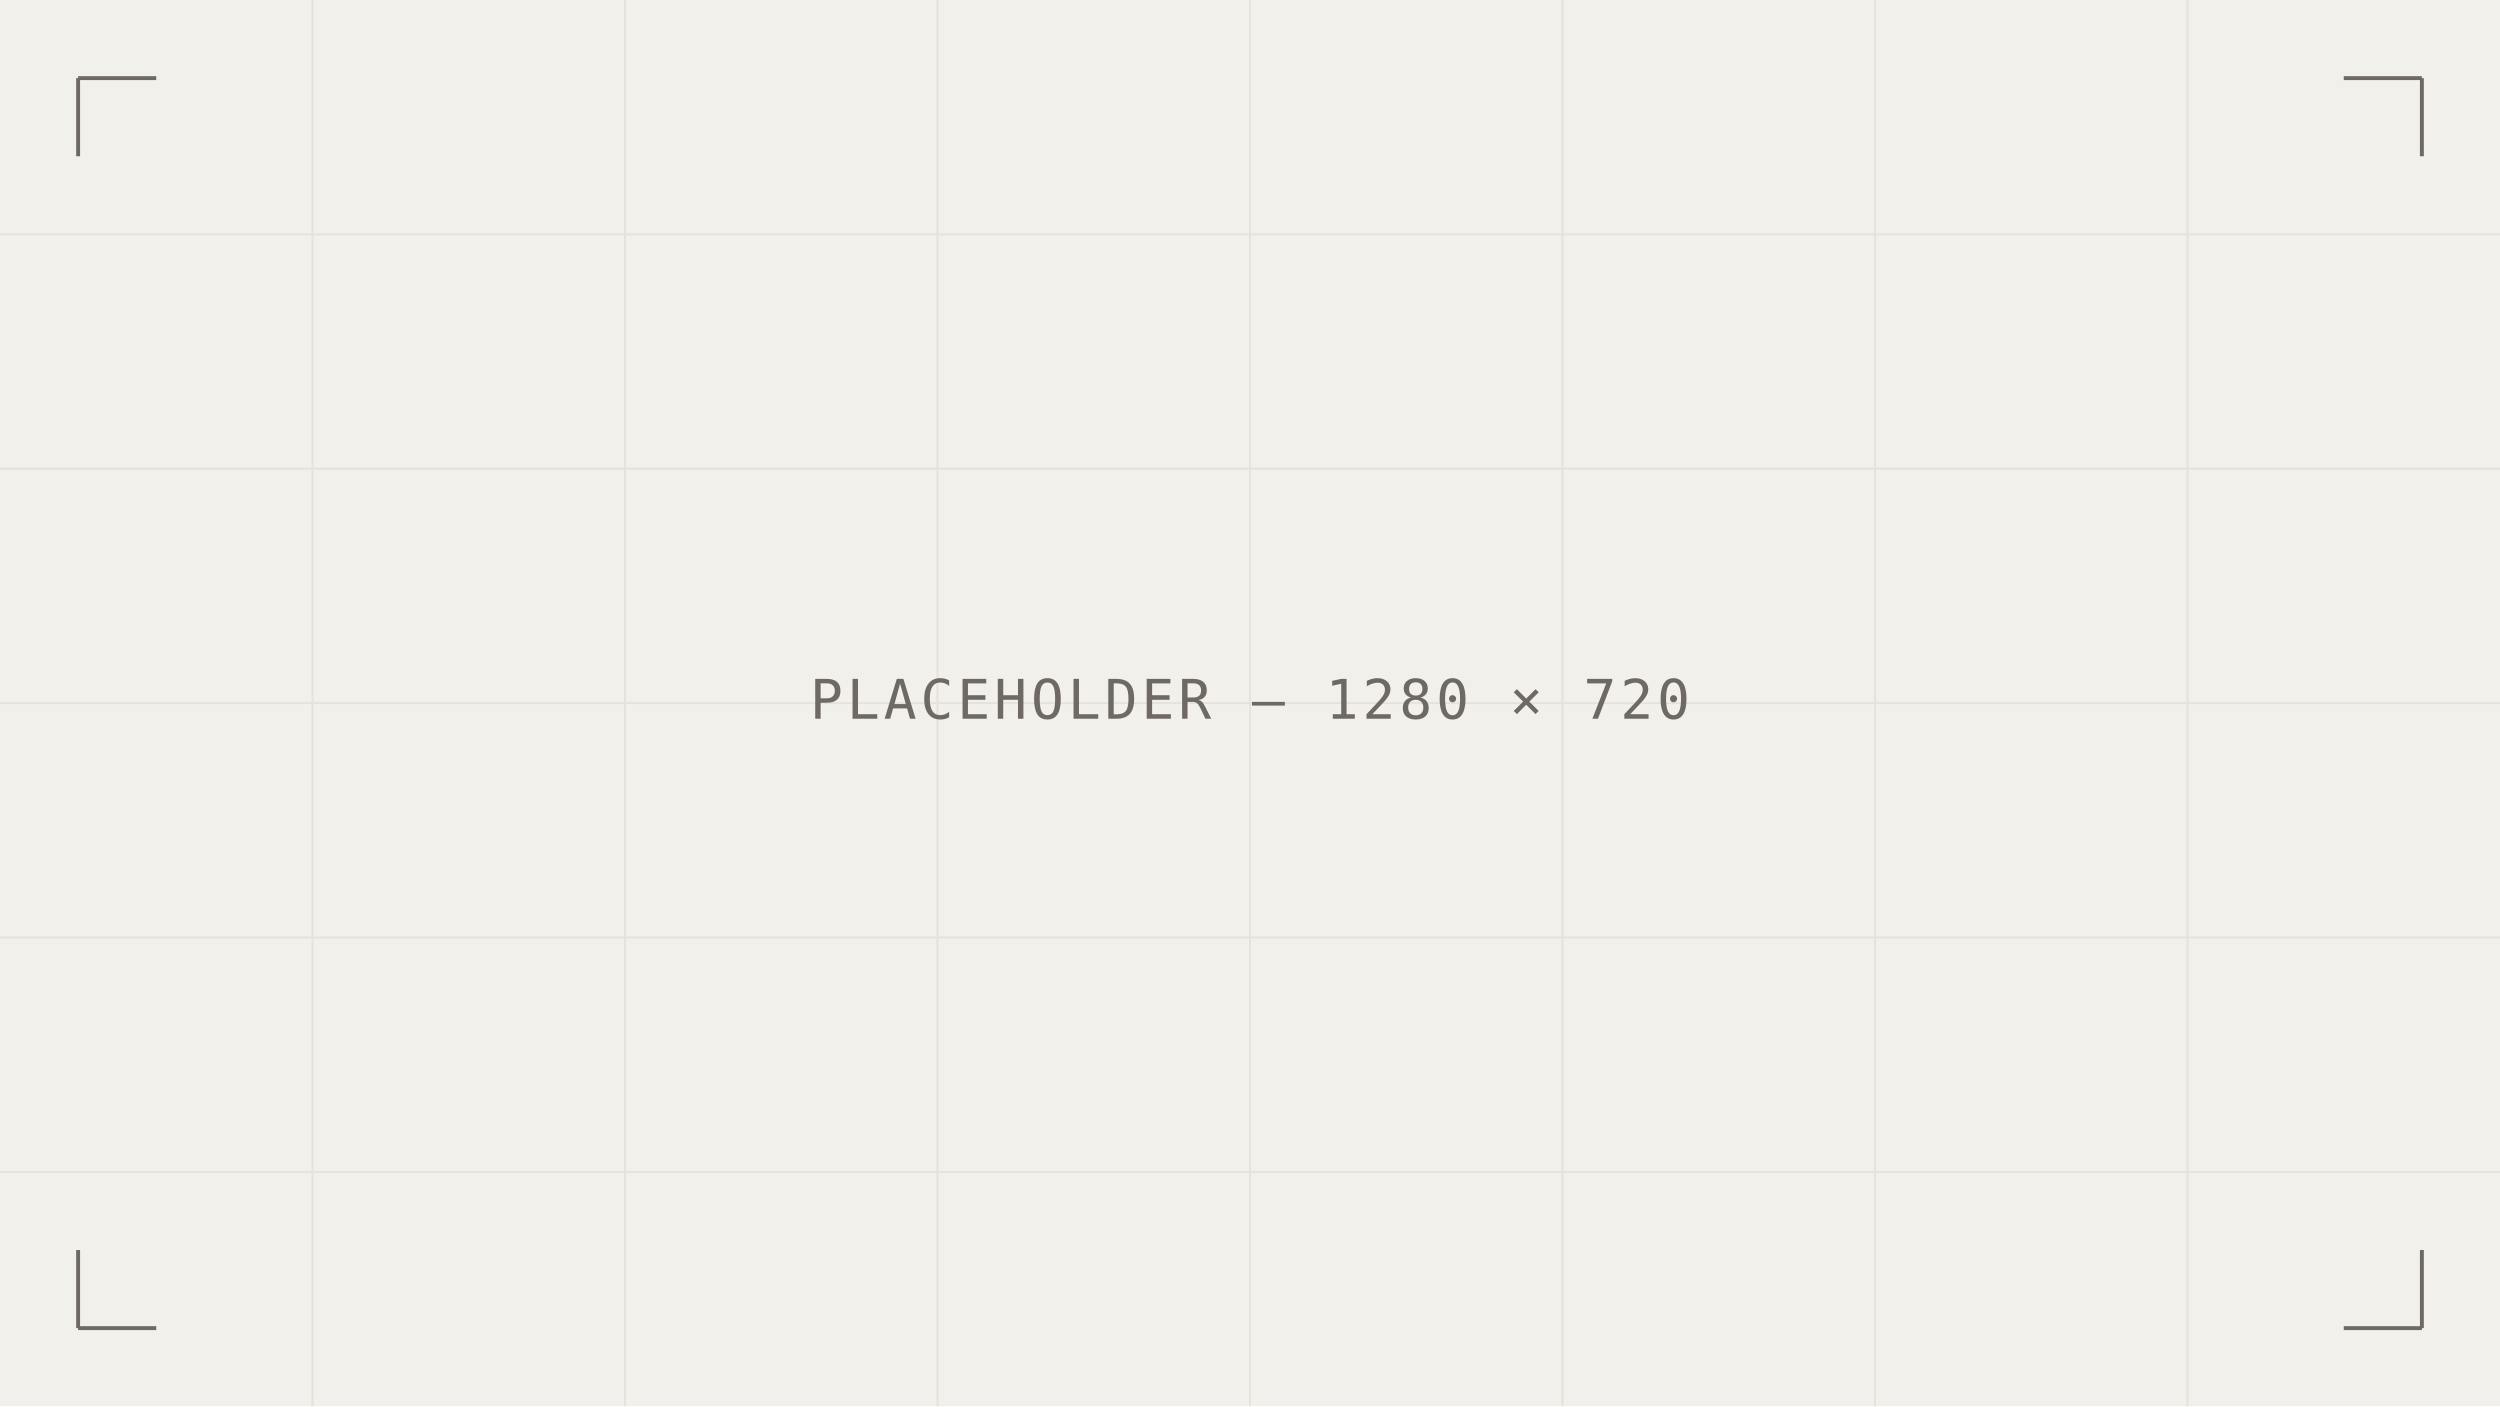
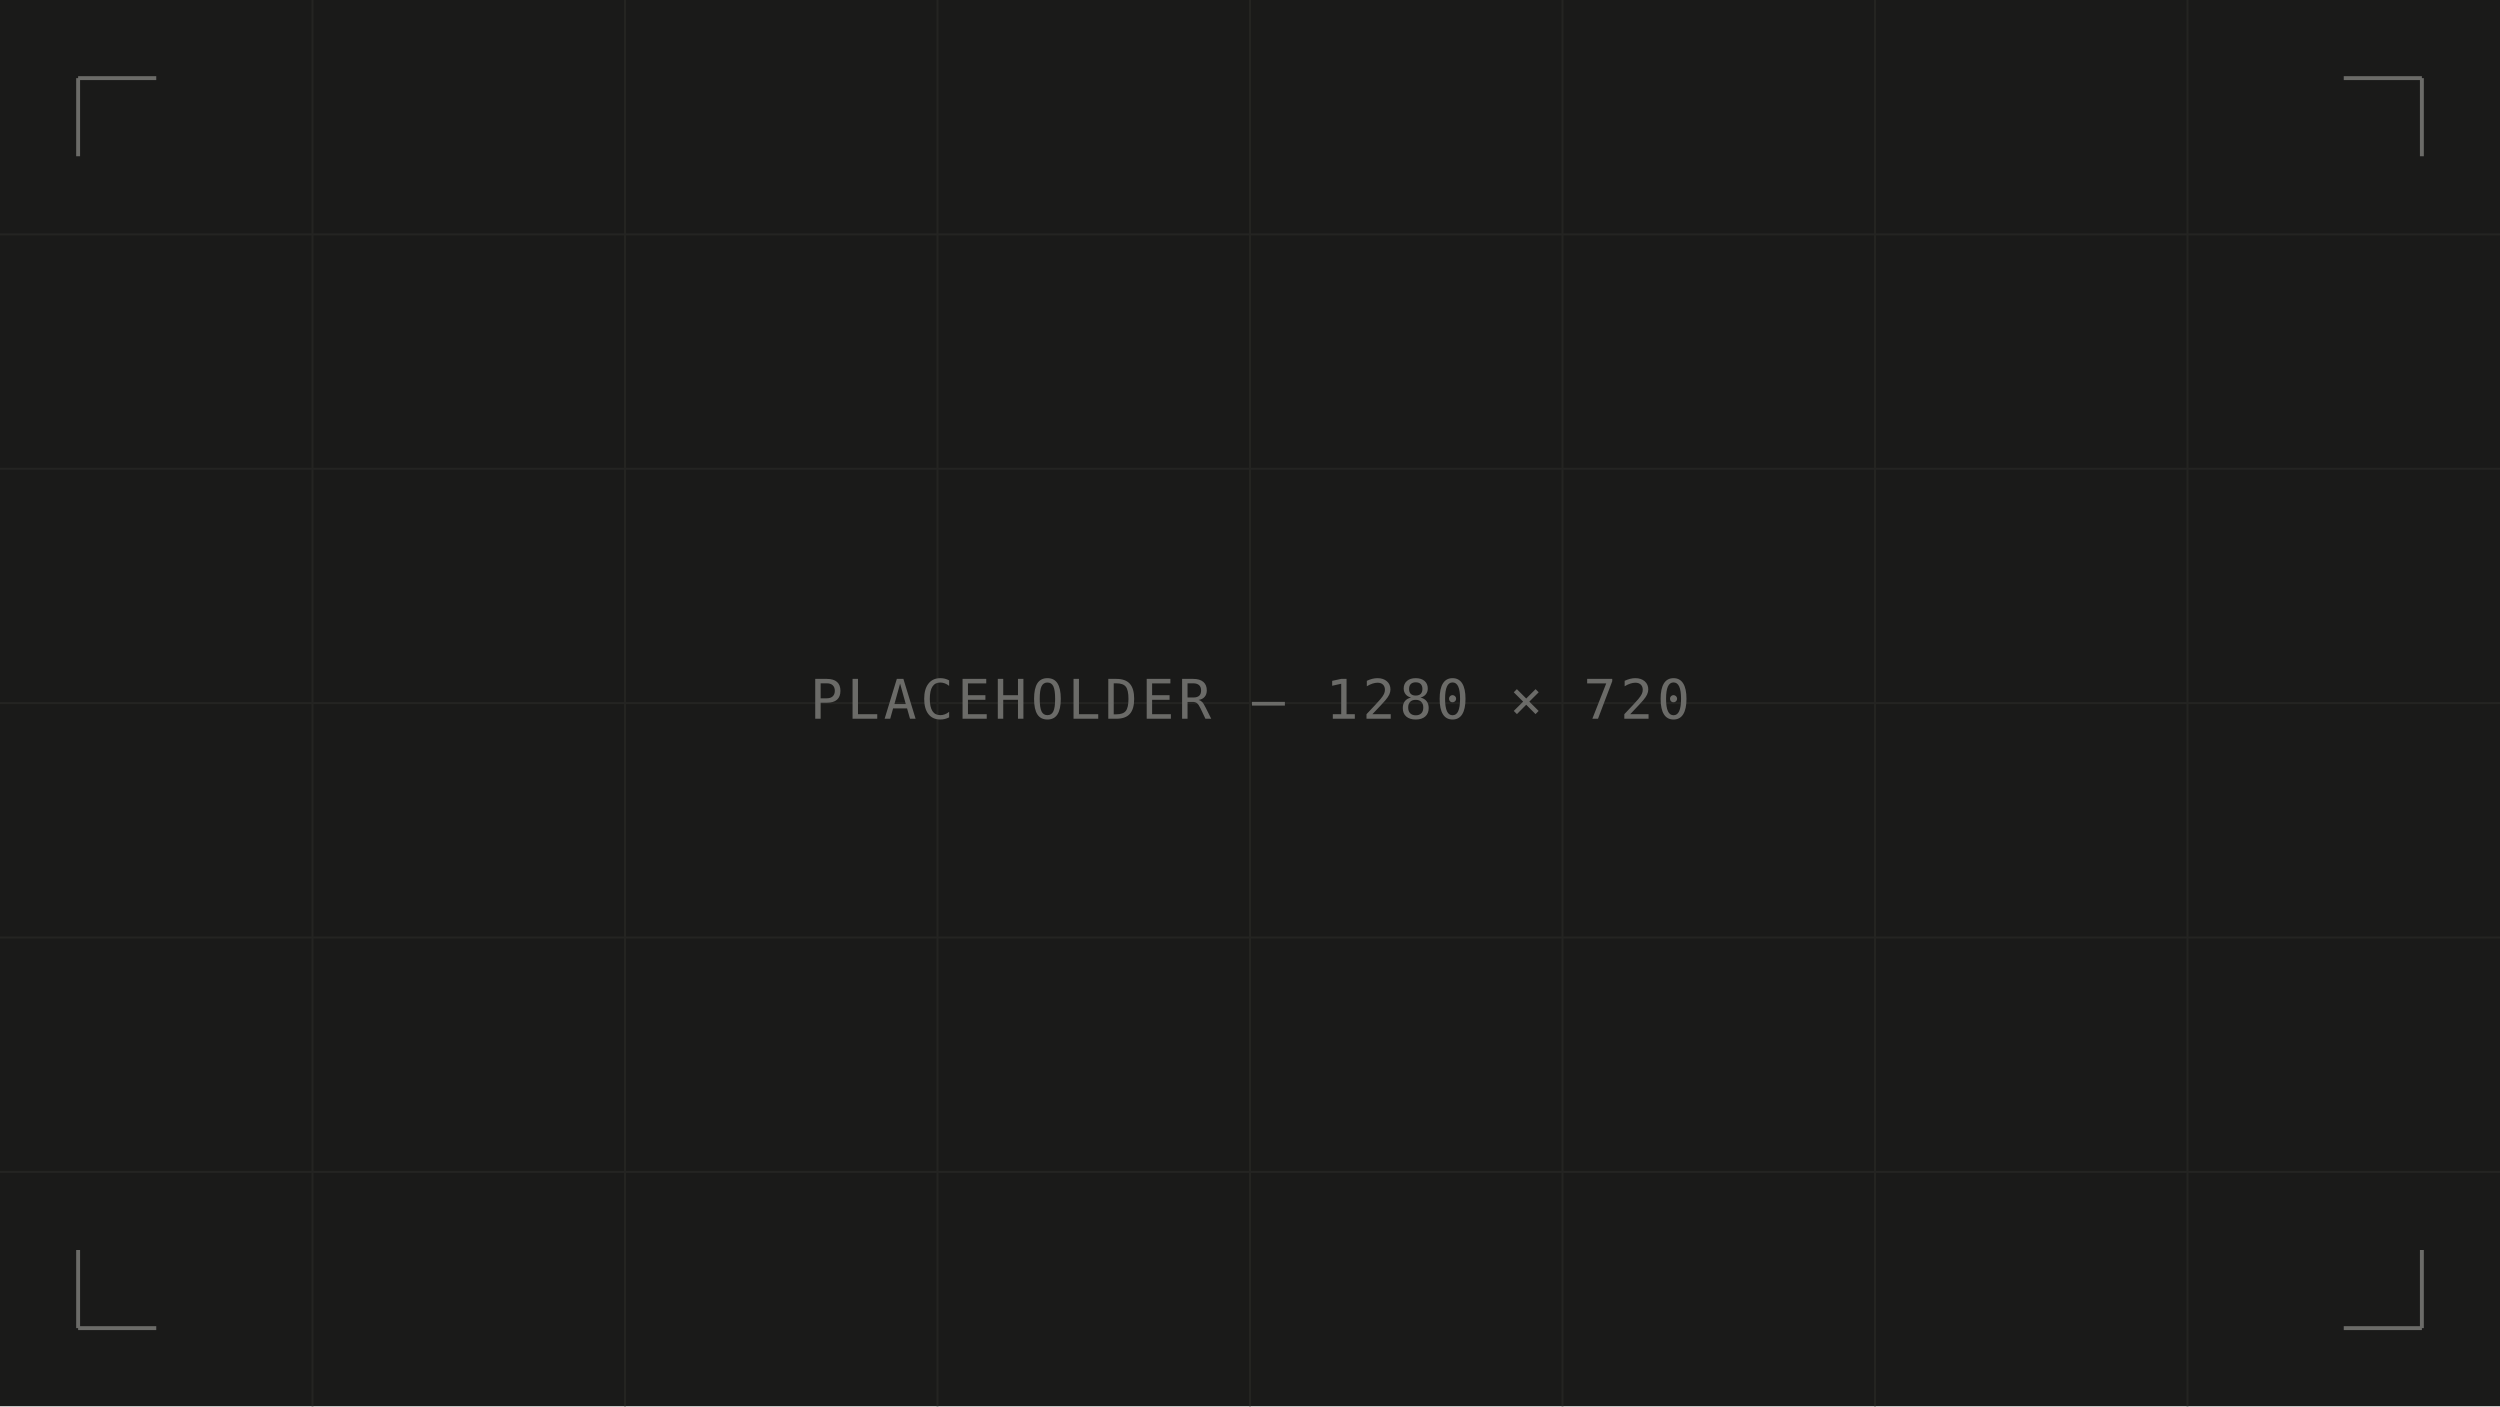
<svg xmlns="http://www.w3.org/2000/svg" width="1280" height="720" viewBox="0 0 1280 720" role="img" aria-label="Placeholder figure">
-   <rect width="1280" height="720" fill="#f2f0ea" />
-   <g stroke="#e6e2da" stroke-width="1">
+   <rect width="1280" height="720" fill="#1a1a19" />
+   <g stroke="#242422" stroke-width="1">
    <path d="M160 0v720M320 0v720M480 0v720M640 0v720M800 0v720M960 0v720M1120 0v720" />
    <path d="M0 120h1280M0 240h1280M0 360h1280M0 480h1280M0 600h1280" />
  </g>
-   <g stroke="#6e6a63" stroke-width="2">
+   <g stroke="#6b6b68" stroke-width="2">
    <path d="M40 40h40M40 40v40" />
    <path d="M1240 40h-40M1240 40v40" />
    <path d="M40 680h40M40 680v-40" />
    <path d="M1240 680h-40M1240 680v-40" />
  </g>
-   <text x="640" y="368" text-anchor="middle" font-family="Fragment Mono, monospace" font-size="28" letter-spacing="2" fill="#6e6a63">PLACEHOLDER — 1280 × 720</text>
+   <text x="640" y="368" text-anchor="middle" font-family="Fragment Mono, monospace" font-size="28" letter-spacing="2" fill="#6b6b68">PLACEHOLDER — 1280 × 720</text>
</svg>
